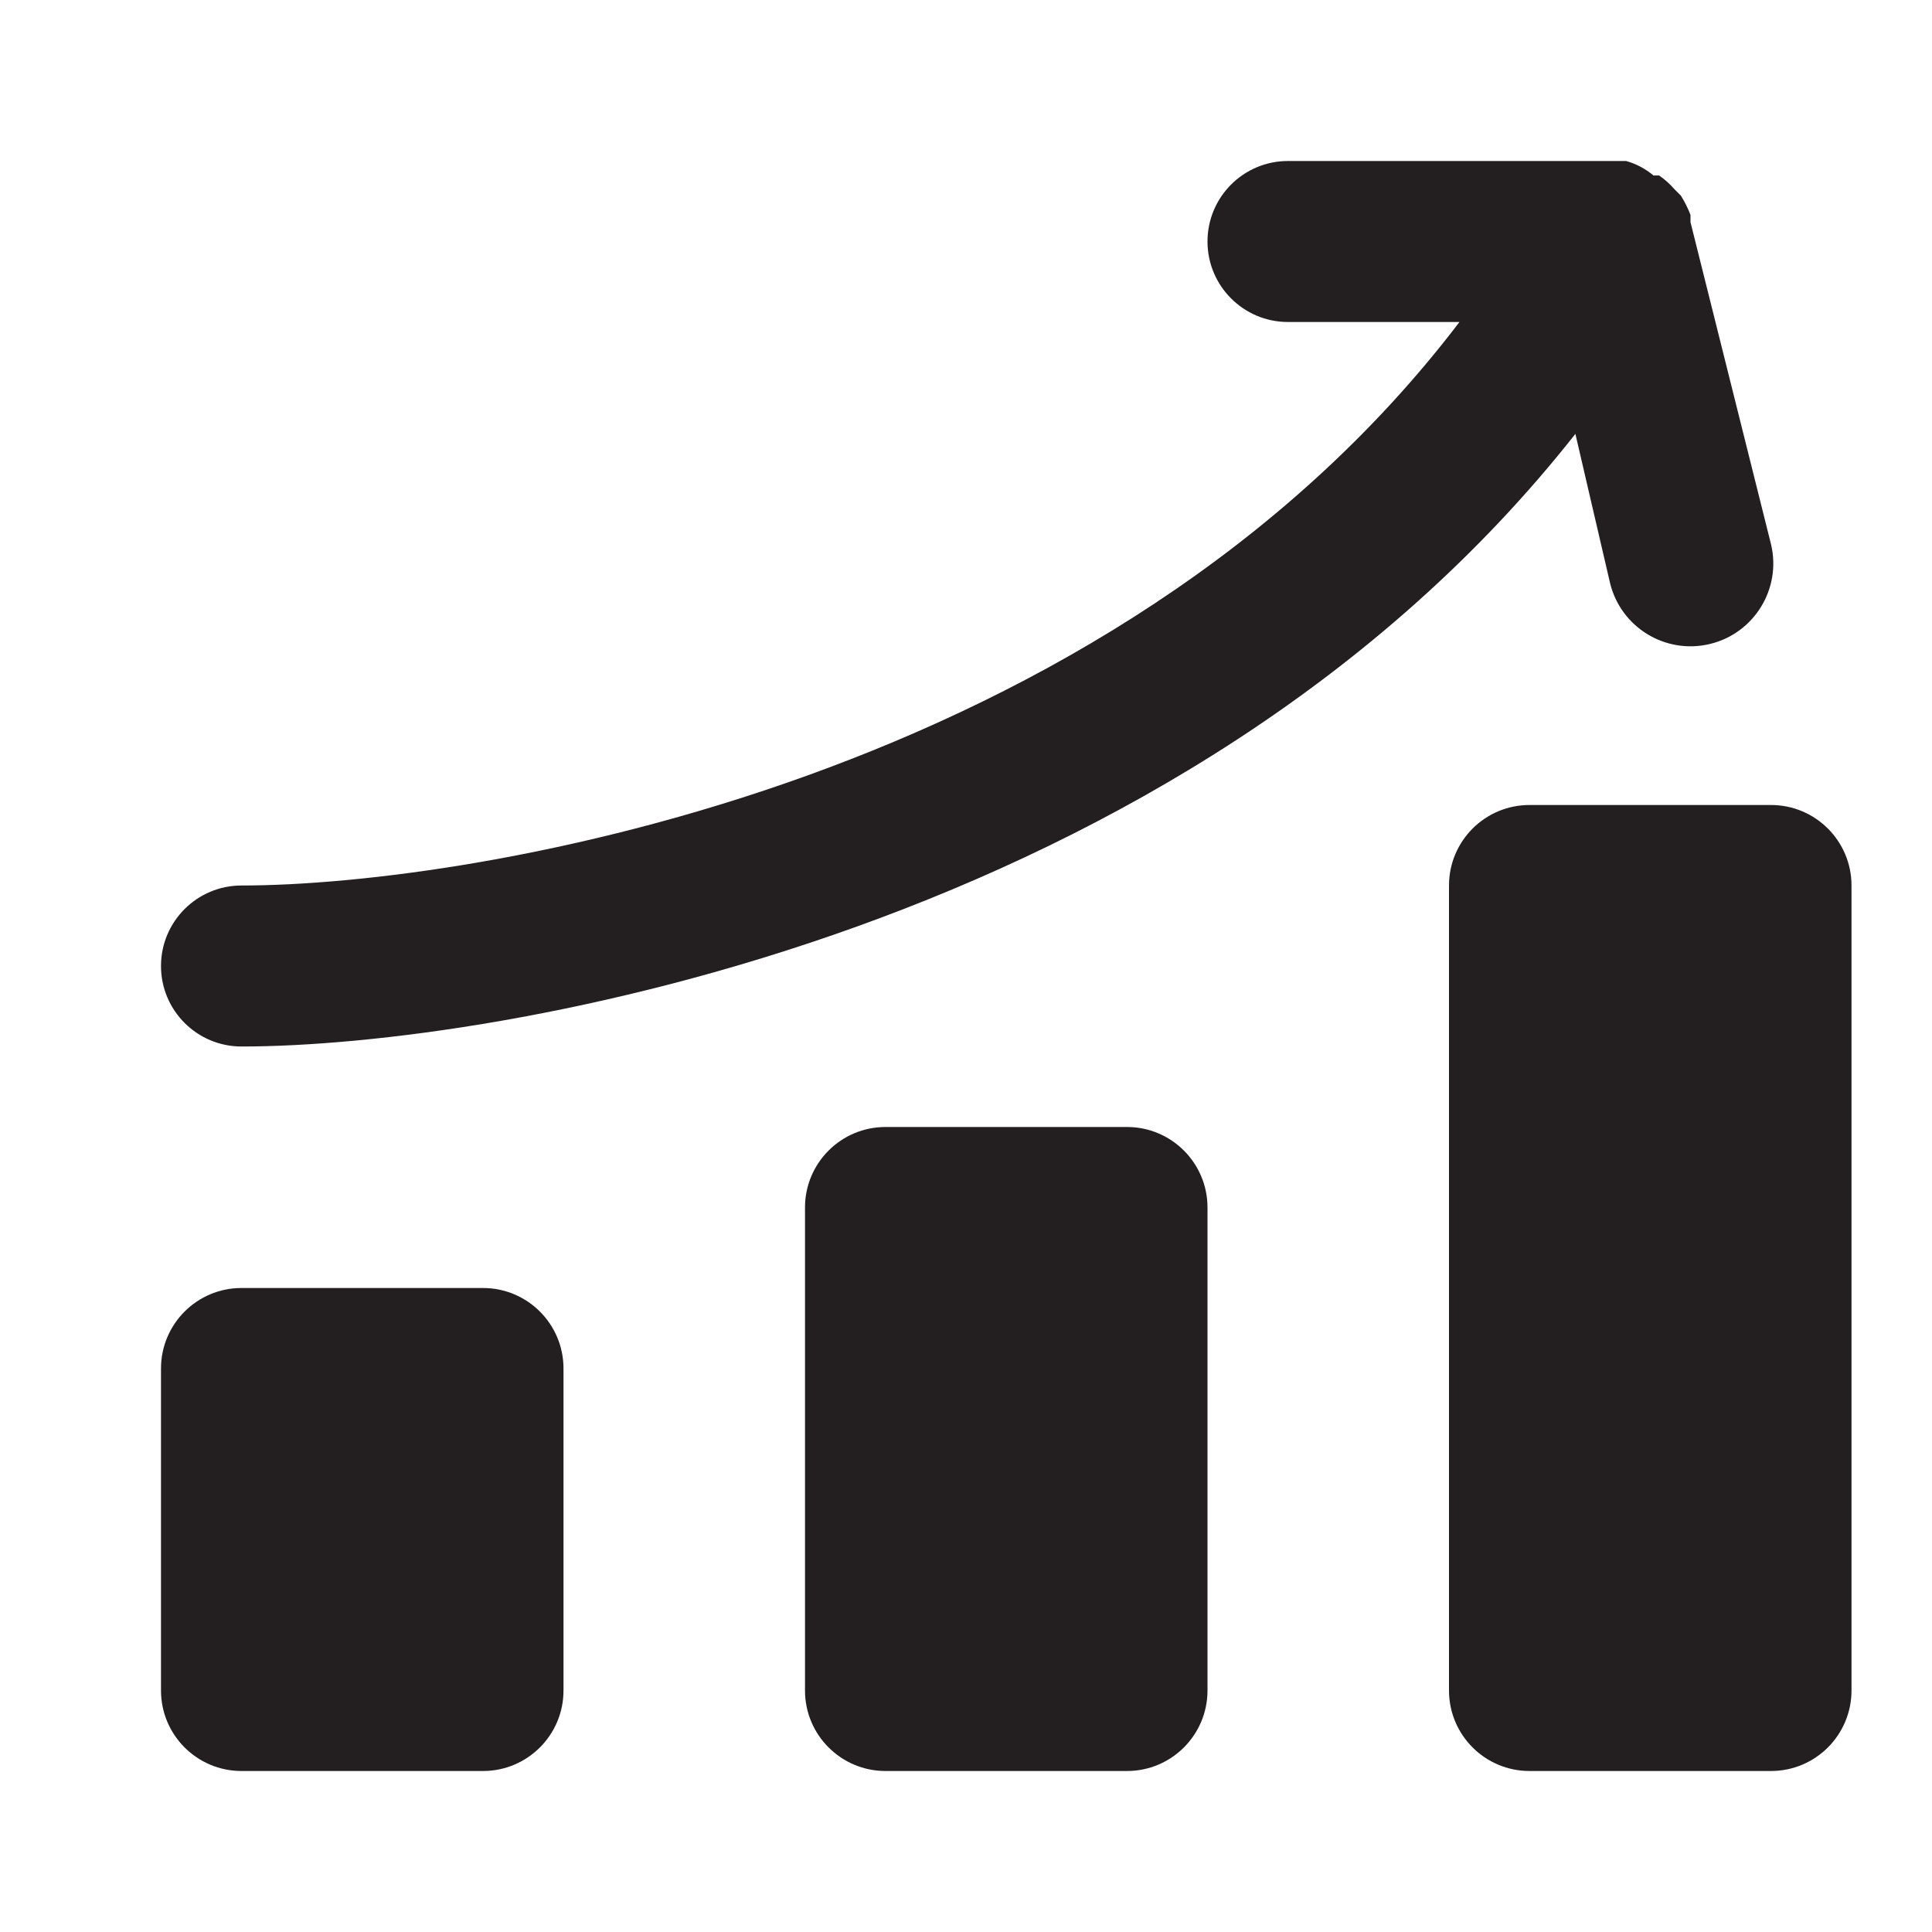
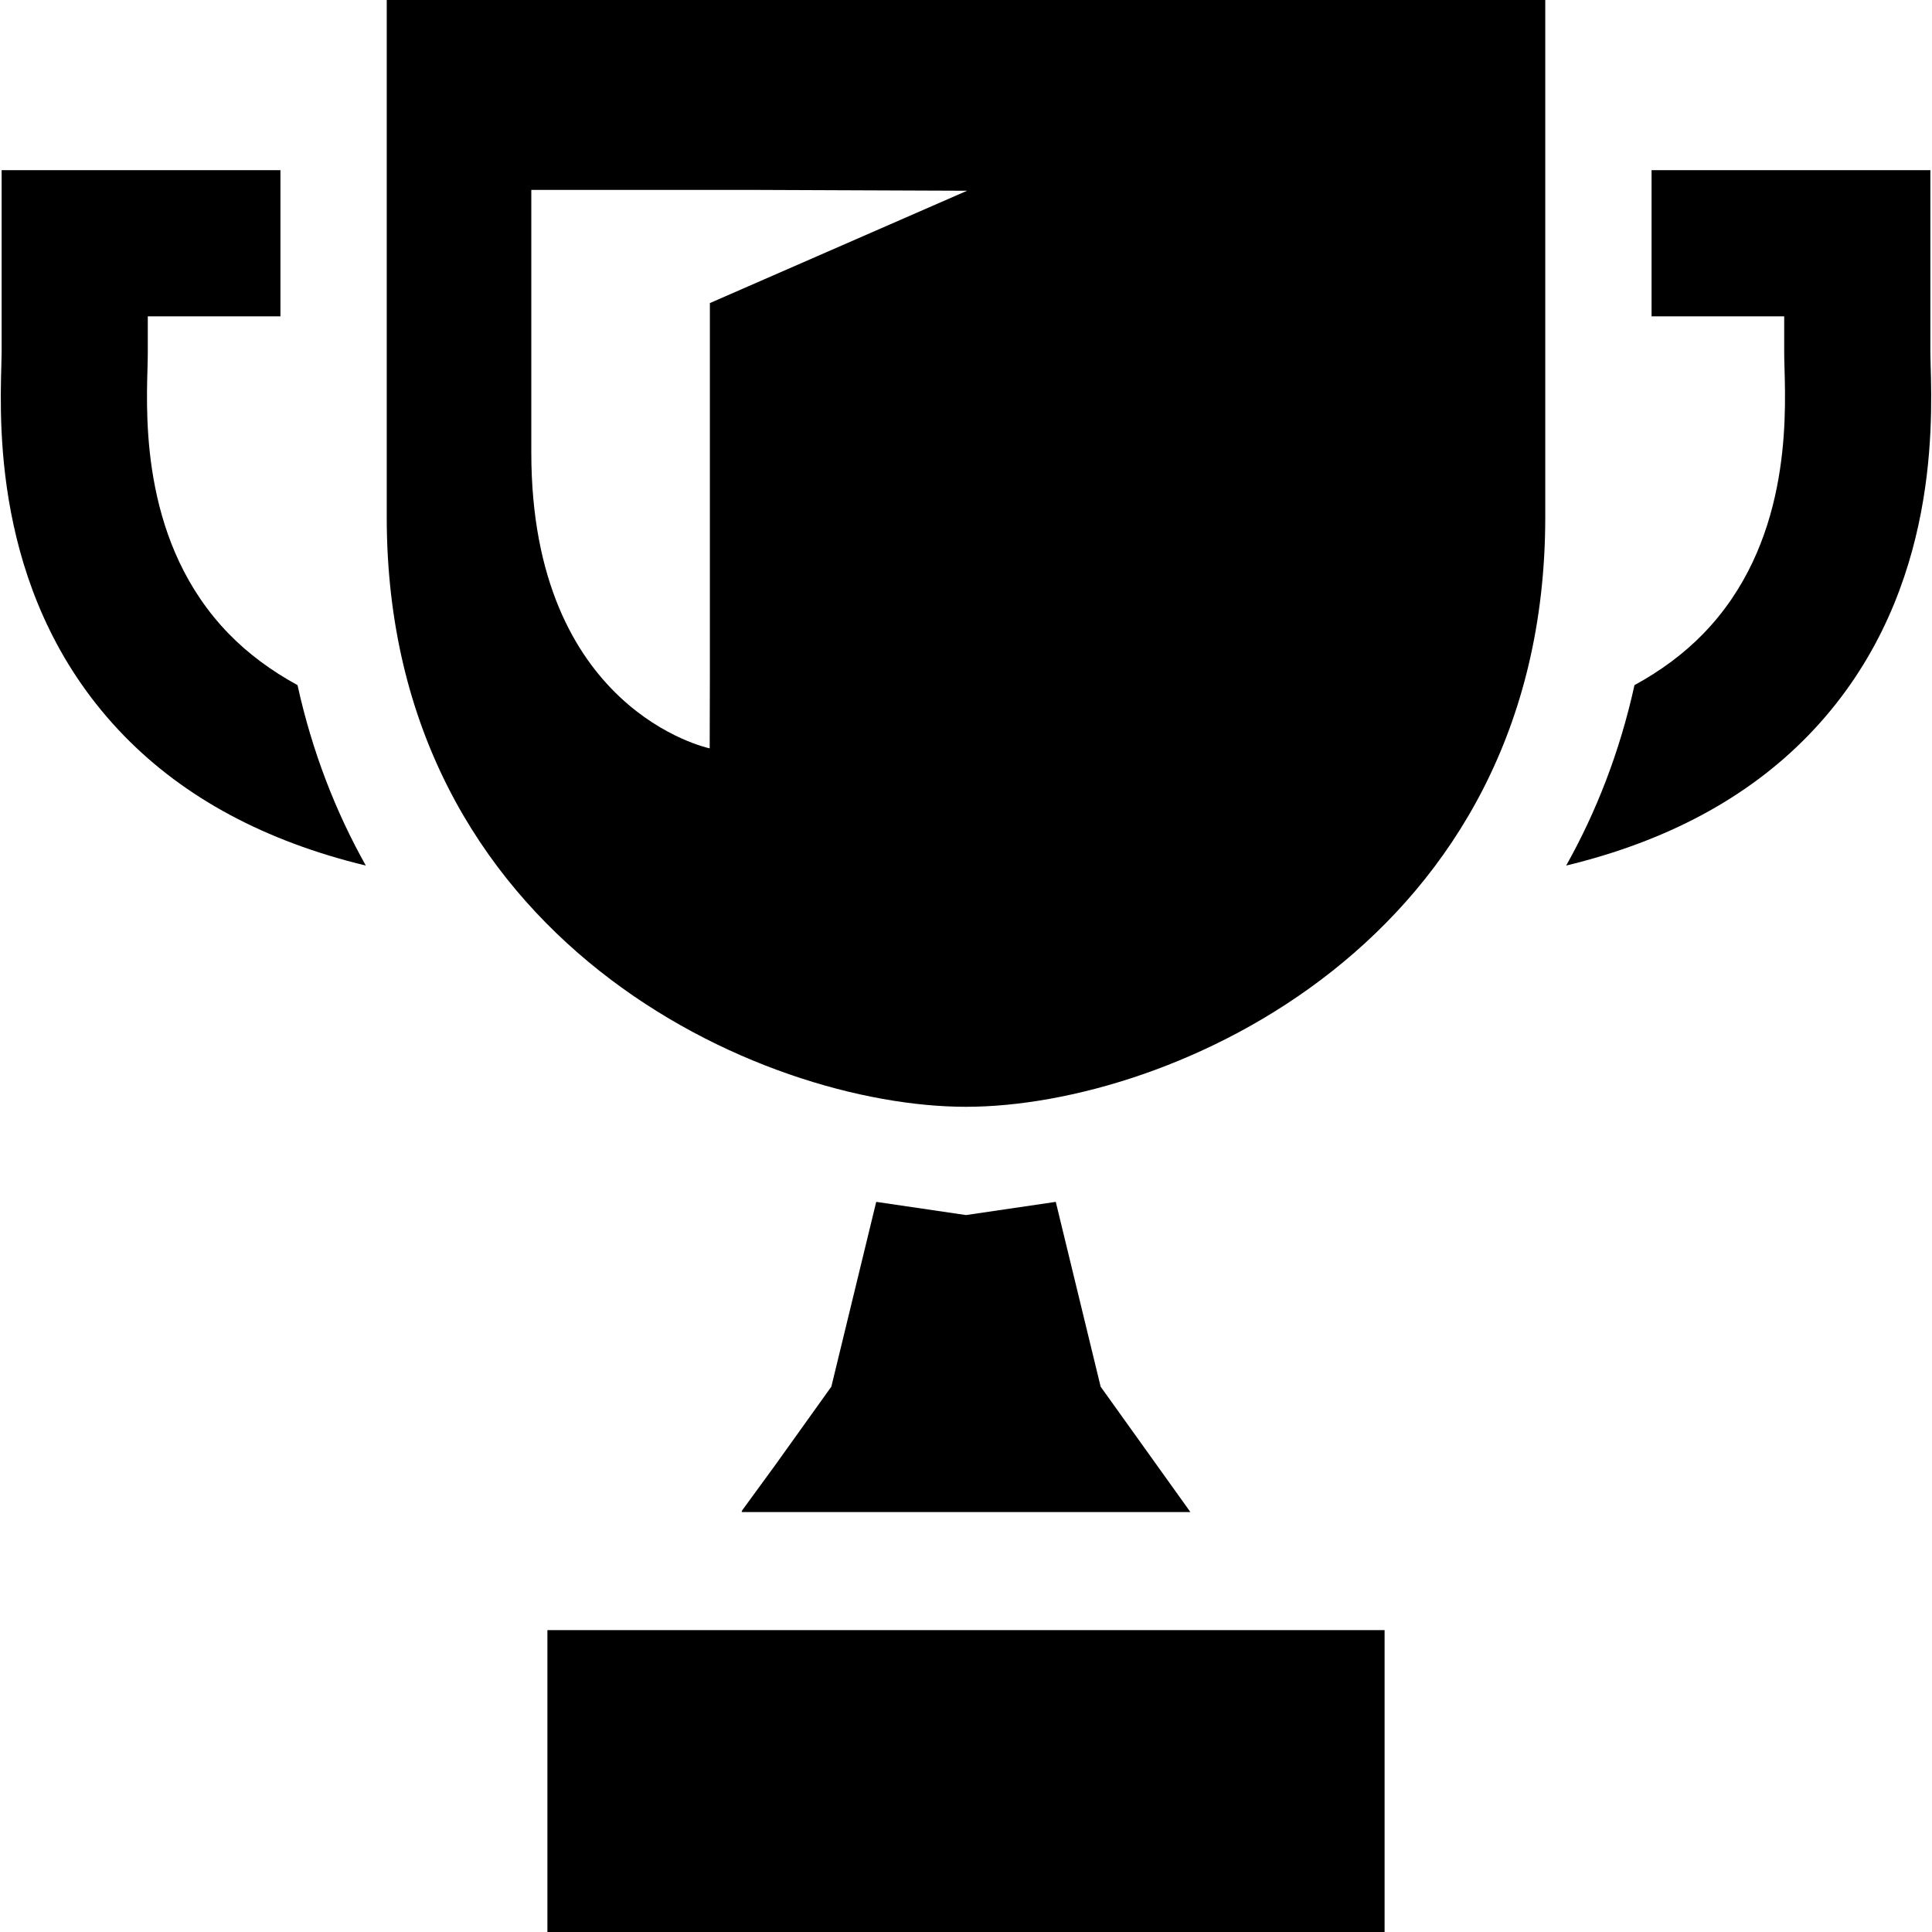
- <svg xmlns="http://www.w3.org/2000/svg" width="800px" height="800px" viewBox="0 0 24 24" id="chart-column-grow" class="icon glyph">
-   <path d="M7,17v4a1,1,0,0,1-1,1H3a1,1,0,0,1-1-1V17a1,1,0,0,1,1-1H6A1,1,0,0,1,7,17Zm7-3H11a1,1,0,0,0-1,1v6a1,1,0,0,0,1,1h3a1,1,0,0,0,1-1V15A1,1,0,0,0,14,14Zm8-4H19a1,1,0,0,0-1,1V21a1,1,0,0,0,1,1h3a1,1,0,0,0,1-1V11A1,1,0,0,0,22,10ZM20,7.24A1,1,0,1,0,22,6.76l-1-4h0l0-.09a1.34,1.34,0,0,0-.12-.24l-.08-.08a1,1,0,0,0-.19-.17s0,0,0,0l-.07,0A.9.9,0,0,0,20.2,2l-.14,0H16a1,1,0,0,0,0,2h2.13C13.8,9.69,5.9,11,3,11a1,1,0,0,0,0,2c3.16,0,11.71-1.44,16.57-7.61Z" style="fill:#231f20" />
+ <svg xmlns="http://www.w3.org/2000/svg" height="800px" width="800px" version="1.1" id="_x32_" viewBox="0 0 512 512" xml:space="preserve">
+   <style type="text/css">
+ 	.st0{fill:#000000;}
+ </style>
+   <g>
+     <path class="st0" d="M102.49,0c0,27.414,0,104.166,0,137.062c0,112.391,99.33,156.25,153.51,156.25   c54.18,0,153.51-43.859,153.51-156.25c0-32.896,0-109.648,0-137.062H102.49z M256.289,50.551l-68.164,29.768v98.474l-0.049,19.53   c-0.526-0.112-47.274-10.112-47.274-78.391c0-28.17,0-69.6,0-69.6h60.385L256.289,50.551z" />
+     <polygon class="st0" points="315.473,400.717 291.681,367.482 279.791,318.506 256,322.004 232.209,318.506 220.314,367.482    205.347,388.394 196.527,400.476 196.699,400.476 196.527,400.717  " />
+     <polygon class="st0" points="366.93,432.24 366.93,432 145.07,432 145.07,511.598 145.07,511.76 145.07,511.76 145.07,512    366.93,512 366.93,432.402 366.93,432.24  " />
+     <path class="st0" d="M511.638,96.668c-0.033-1.268-0.068-2.336-0.068-3.174V45.1h-73.889v38.736h35.152v9.658   c0,1.127,0.037,2.557,0.086,4.258c0.389,13.976,1.303,46.707-21.545,70.203c-5.121,5.266-11.221,9.787-18.219,13.613   c-3.883,17.635-10.109,33.564-18.104,47.814c26.561-6.406,48.026-17.898,64.096-34.422   C513.402,159.734,512.121,113.918,511.638,96.668z" />
+     <path class="st0" d="M60.625,167.955c-22.848-23.496-21.934-56.227-21.541-70.203c0.047-1.701,0.082-3.131,0.082-4.258v-9.658   h34.842h0.07l0,0h0.24V45.1H0.43v48.394c0,0.838-0.032,1.906-0.068,3.174c-0.482,17.25-1.76,63.066,32.494,98.293   c16.068,16.524,37.531,28.014,64.092,34.422c-7.996-14.25-14.22-30.182-18.103-47.816C71.846,177.74,65.746,173.221,60.625,167.955   z" />
+   </g>
</svg>
